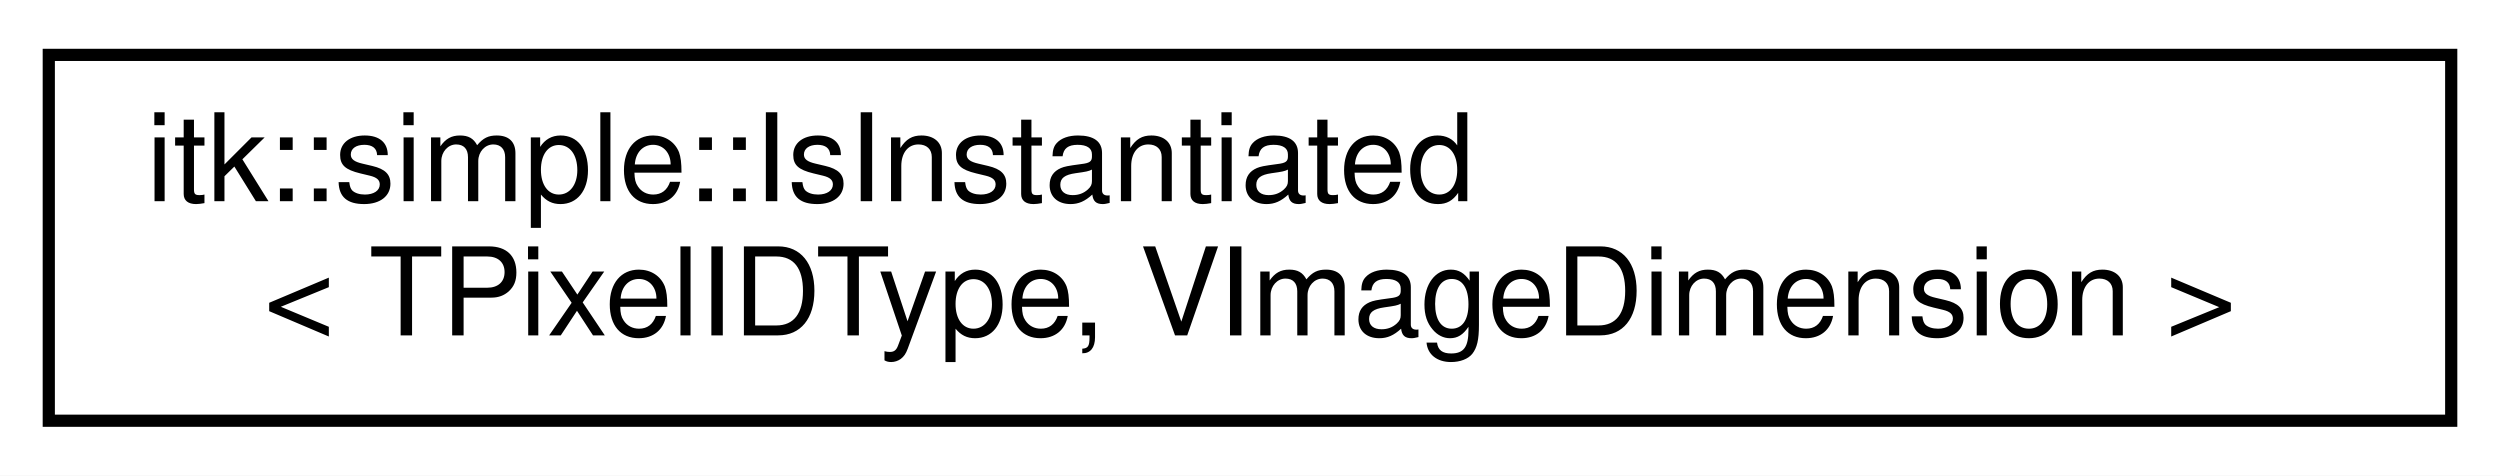
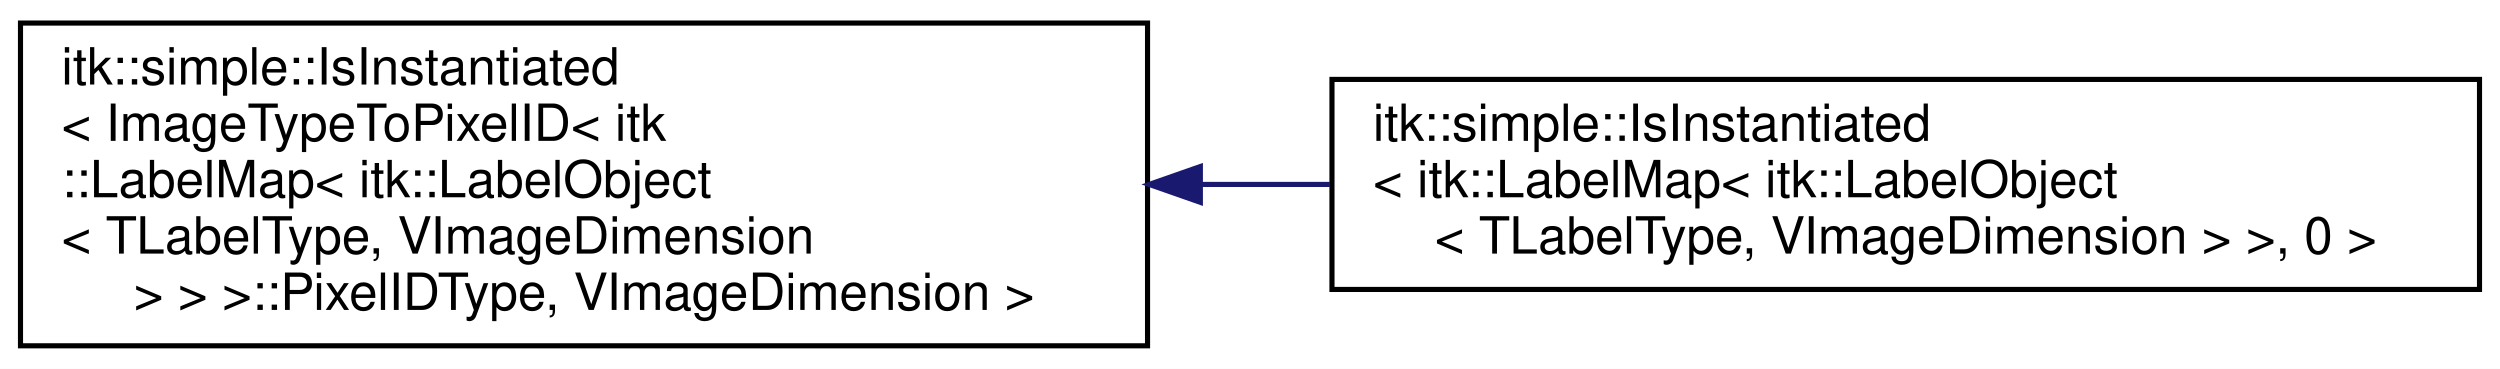
- <svg xmlns="http://www.w3.org/2000/svg" xmlns:xlink="http://www.w3.org/1999/xlink" width="205pt" height="39pt" viewBox="0.00 0.00 205.00 39.00">
-   <g id="graph0" class="graph" transform="scale(1 1) rotate(0) translate(4 35)">
-     <polygon fill="white" stroke="transparent" points="-4,4 -4,-35 201,-35 201,4 -4,4" />
+ <svg xmlns="http://www.w3.org/2000/svg" xmlns:xlink="http://www.w3.org/1999/xlink" width="488pt" height="72pt" viewBox="0.00 0.00 488.00 72.00">
+   <g id="graph0" class="graph" transform="scale(1 1) rotate(0) translate(4 68)">
+     <polygon fill="white" stroke="transparent" points="-4,4 -4,-68 484,-68 484,4 -4,4" />
    <g id="node1" class="node">
      <g id="a_node1">
        <a xlink:href="structitk_1_1simple_1_1IsInstantiated.html" target="_top" xlink:title=" ">
-           <polygon fill="white" stroke="black" points="0,-0.5 0,-30.5 197,-30.5 197,-0.5 0,-0.5" />
-           <text text-anchor="start" x="8" y="-18.5" font-family="Helvetica,sans-Serif" font-size="10.00">itk::simple::IsInstantiated</text>
-           <text text-anchor="middle" x="98.5" y="-7.5" font-family="Helvetica,sans-Serif" font-size="10.00">&lt; TPixelIDType, VImageDimension &gt;</text>
+           <polygon fill="white" stroke="black" points="0,-0.5 0,-63.5 220,-63.5 220,-0.5 0,-0.5" />
+           <text text-anchor="start" x="8" y="-51.5" font-family="Helvetica,sans-Serif" font-size="10.00">itk::simple::IsInstantiated</text>
+           <text text-anchor="start" x="8" y="-40.5" font-family="Helvetica,sans-Serif" font-size="10.00">&lt; ImageTypeToPixelID&lt; itk</text>
+           <text text-anchor="start" x="8" y="-29.5" font-family="Helvetica,sans-Serif" font-size="10.00">::LabelMap&lt; itk::LabelObject</text>
+           <text text-anchor="start" x="8" y="-18.5" font-family="Helvetica,sans-Serif" font-size="10.00">&lt; TLabelType, VImageDimension</text>
+           <text text-anchor="middle" x="110" y="-7.5" font-family="Helvetica,sans-Serif" font-size="10.00"> &gt; &gt; &gt;::PixelIDType, VImageDimension &gt;</text>
        </a>
      </g>
    </g>
+     <g id="node2" class="node">
+       <g id="a_node2">
+         <a xlink:href="structitk_1_1simple_1_1IsInstantiated_3_01itk_1_1LabelMap_3_01itk_1_1LabelObject_3_01TLabelType_8c9763b073bdea276b13f9d4c521053d.html" target="_top" xlink:title=" ">
+           <polygon fill="white" stroke="black" points="256,-11.5 256,-52.5 480,-52.5 480,-11.5 256,-11.5" />
+           <text text-anchor="start" x="264" y="-40.5" font-family="Helvetica,sans-Serif" font-size="10.00">itk::simple::IsInstantiated</text>
+           <text text-anchor="start" x="264" y="-29.5" font-family="Helvetica,sans-Serif" font-size="10.00">&lt; itk::LabelMap&lt; itk::LabelObject</text>
+           <text text-anchor="middle" x="368" y="-18.5" font-family="Helvetica,sans-Serif" font-size="10.00">&lt; TLabelType, VImageDimension &gt; &gt;, 0 &gt;</text>
+         </a>
+       </g>
+     </g>
+     <g id="edge1" class="edge">
+       <path fill="none" stroke="midnightblue" d="M230.49,-32C238.86,-32 247.28,-32 255.61,-32" />
+       <polygon fill="midnightblue" stroke="midnightblue" points="230.31,-28.5 220.31,-32 230.31,-35.5 230.31,-28.5" />
+     </g>
  </g>
</svg>
